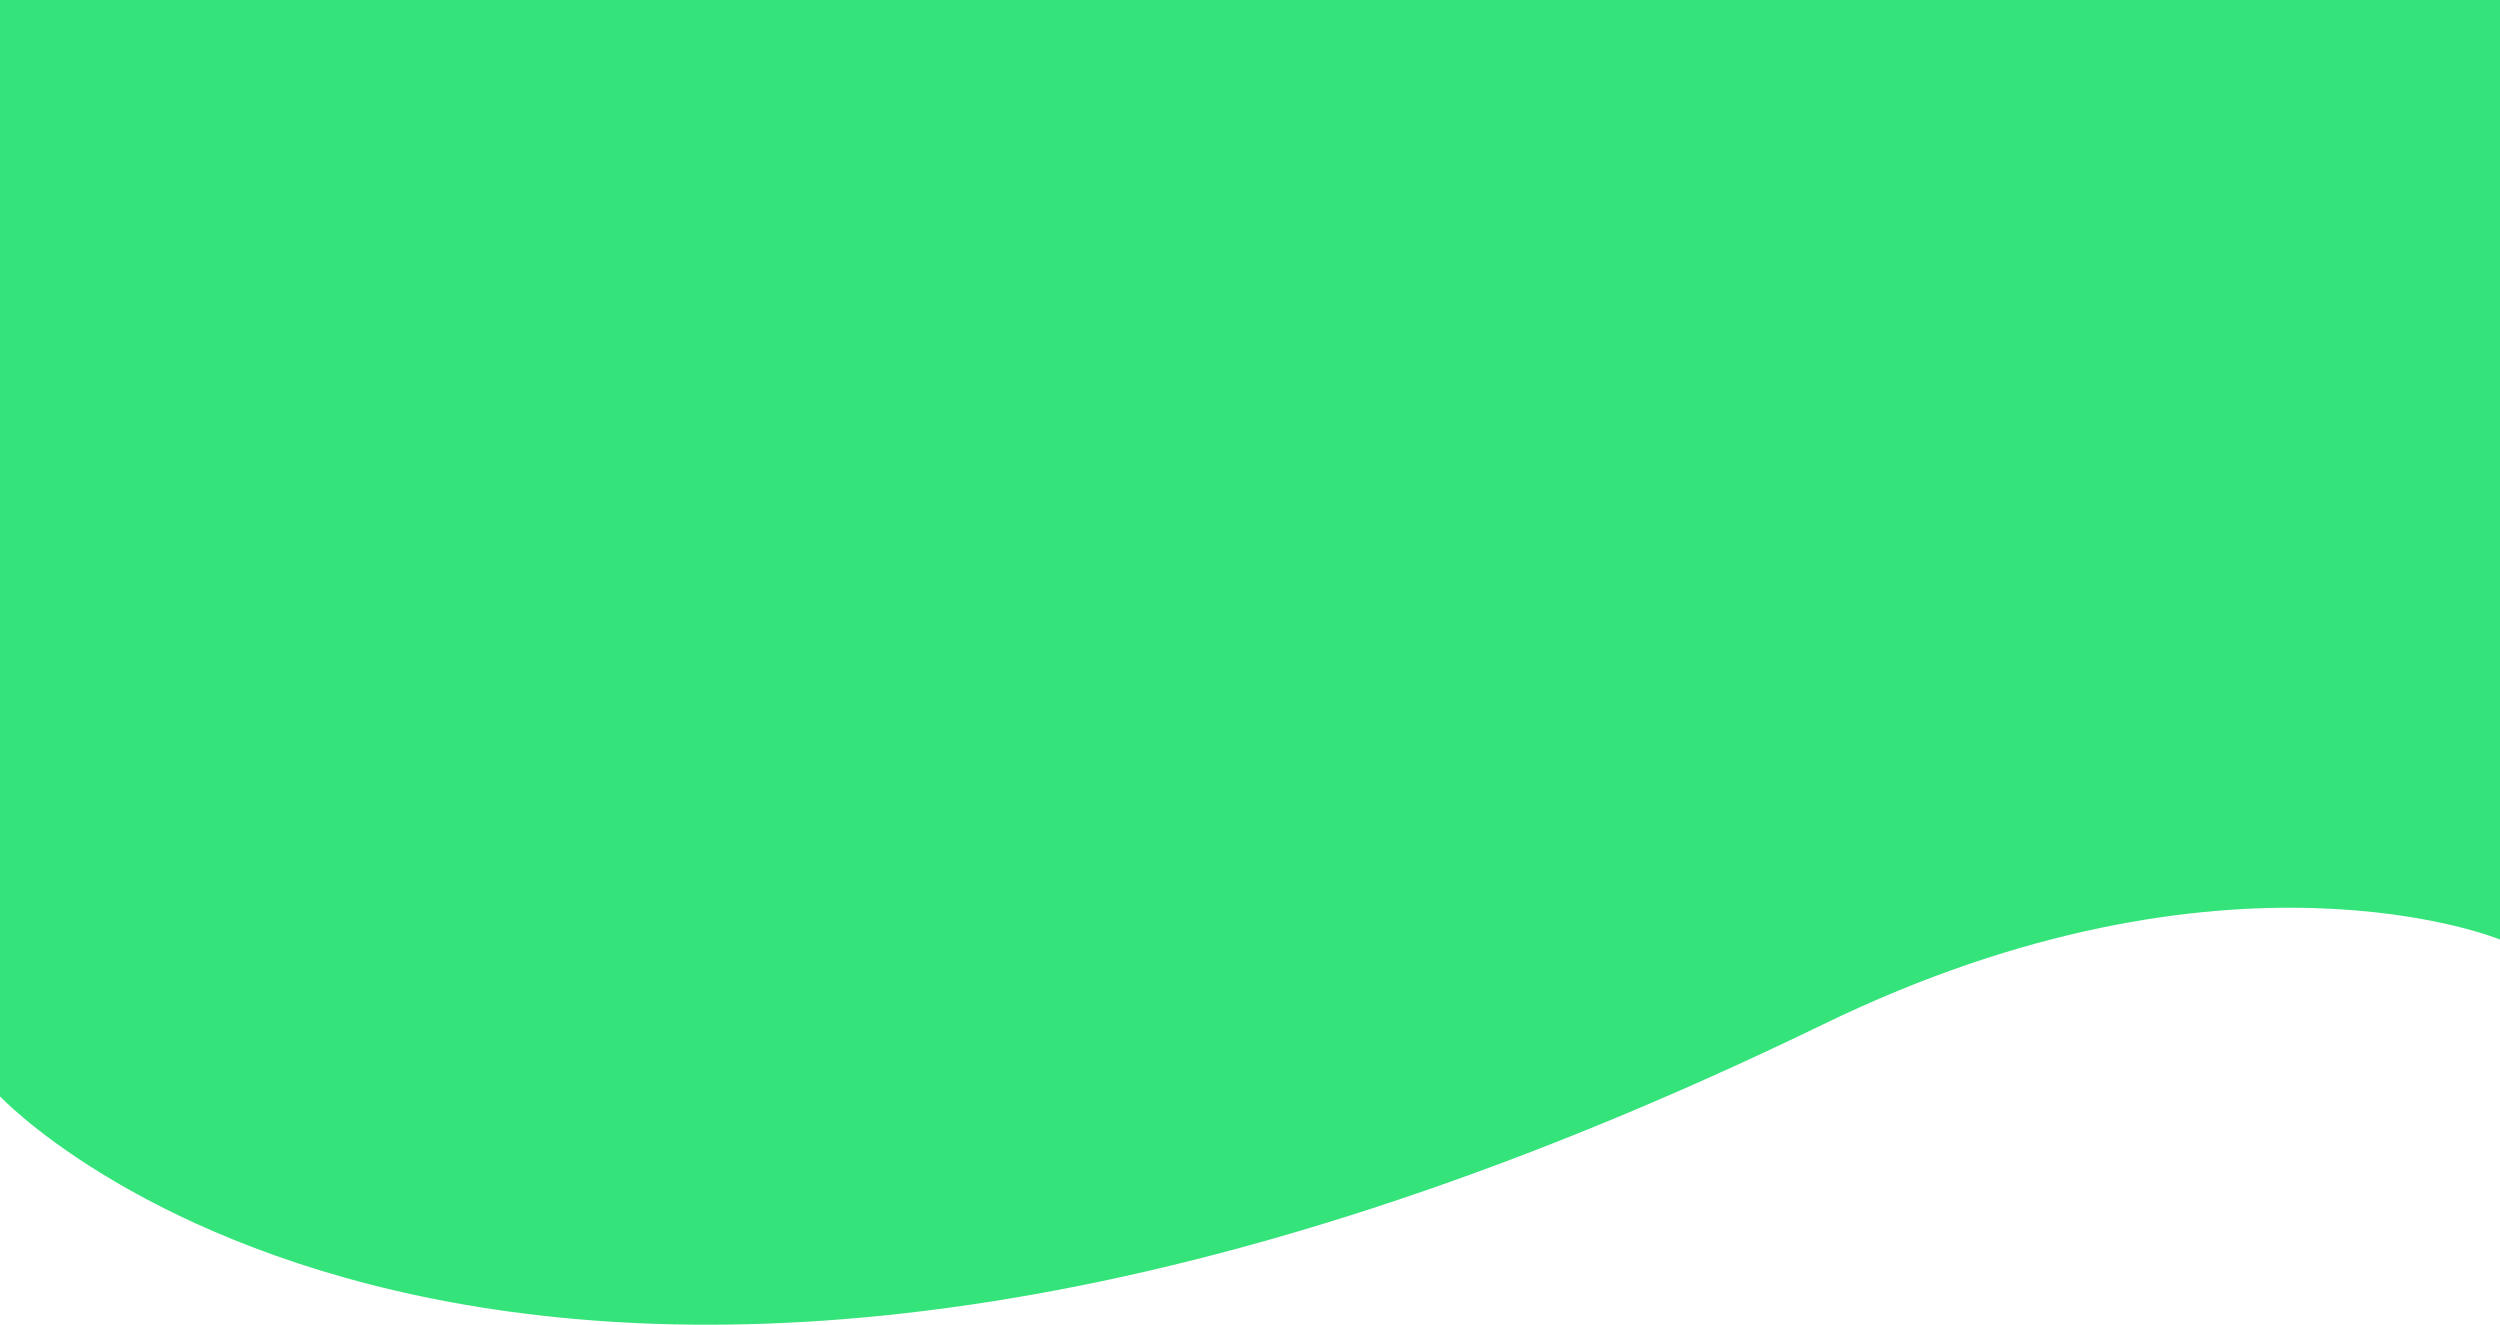
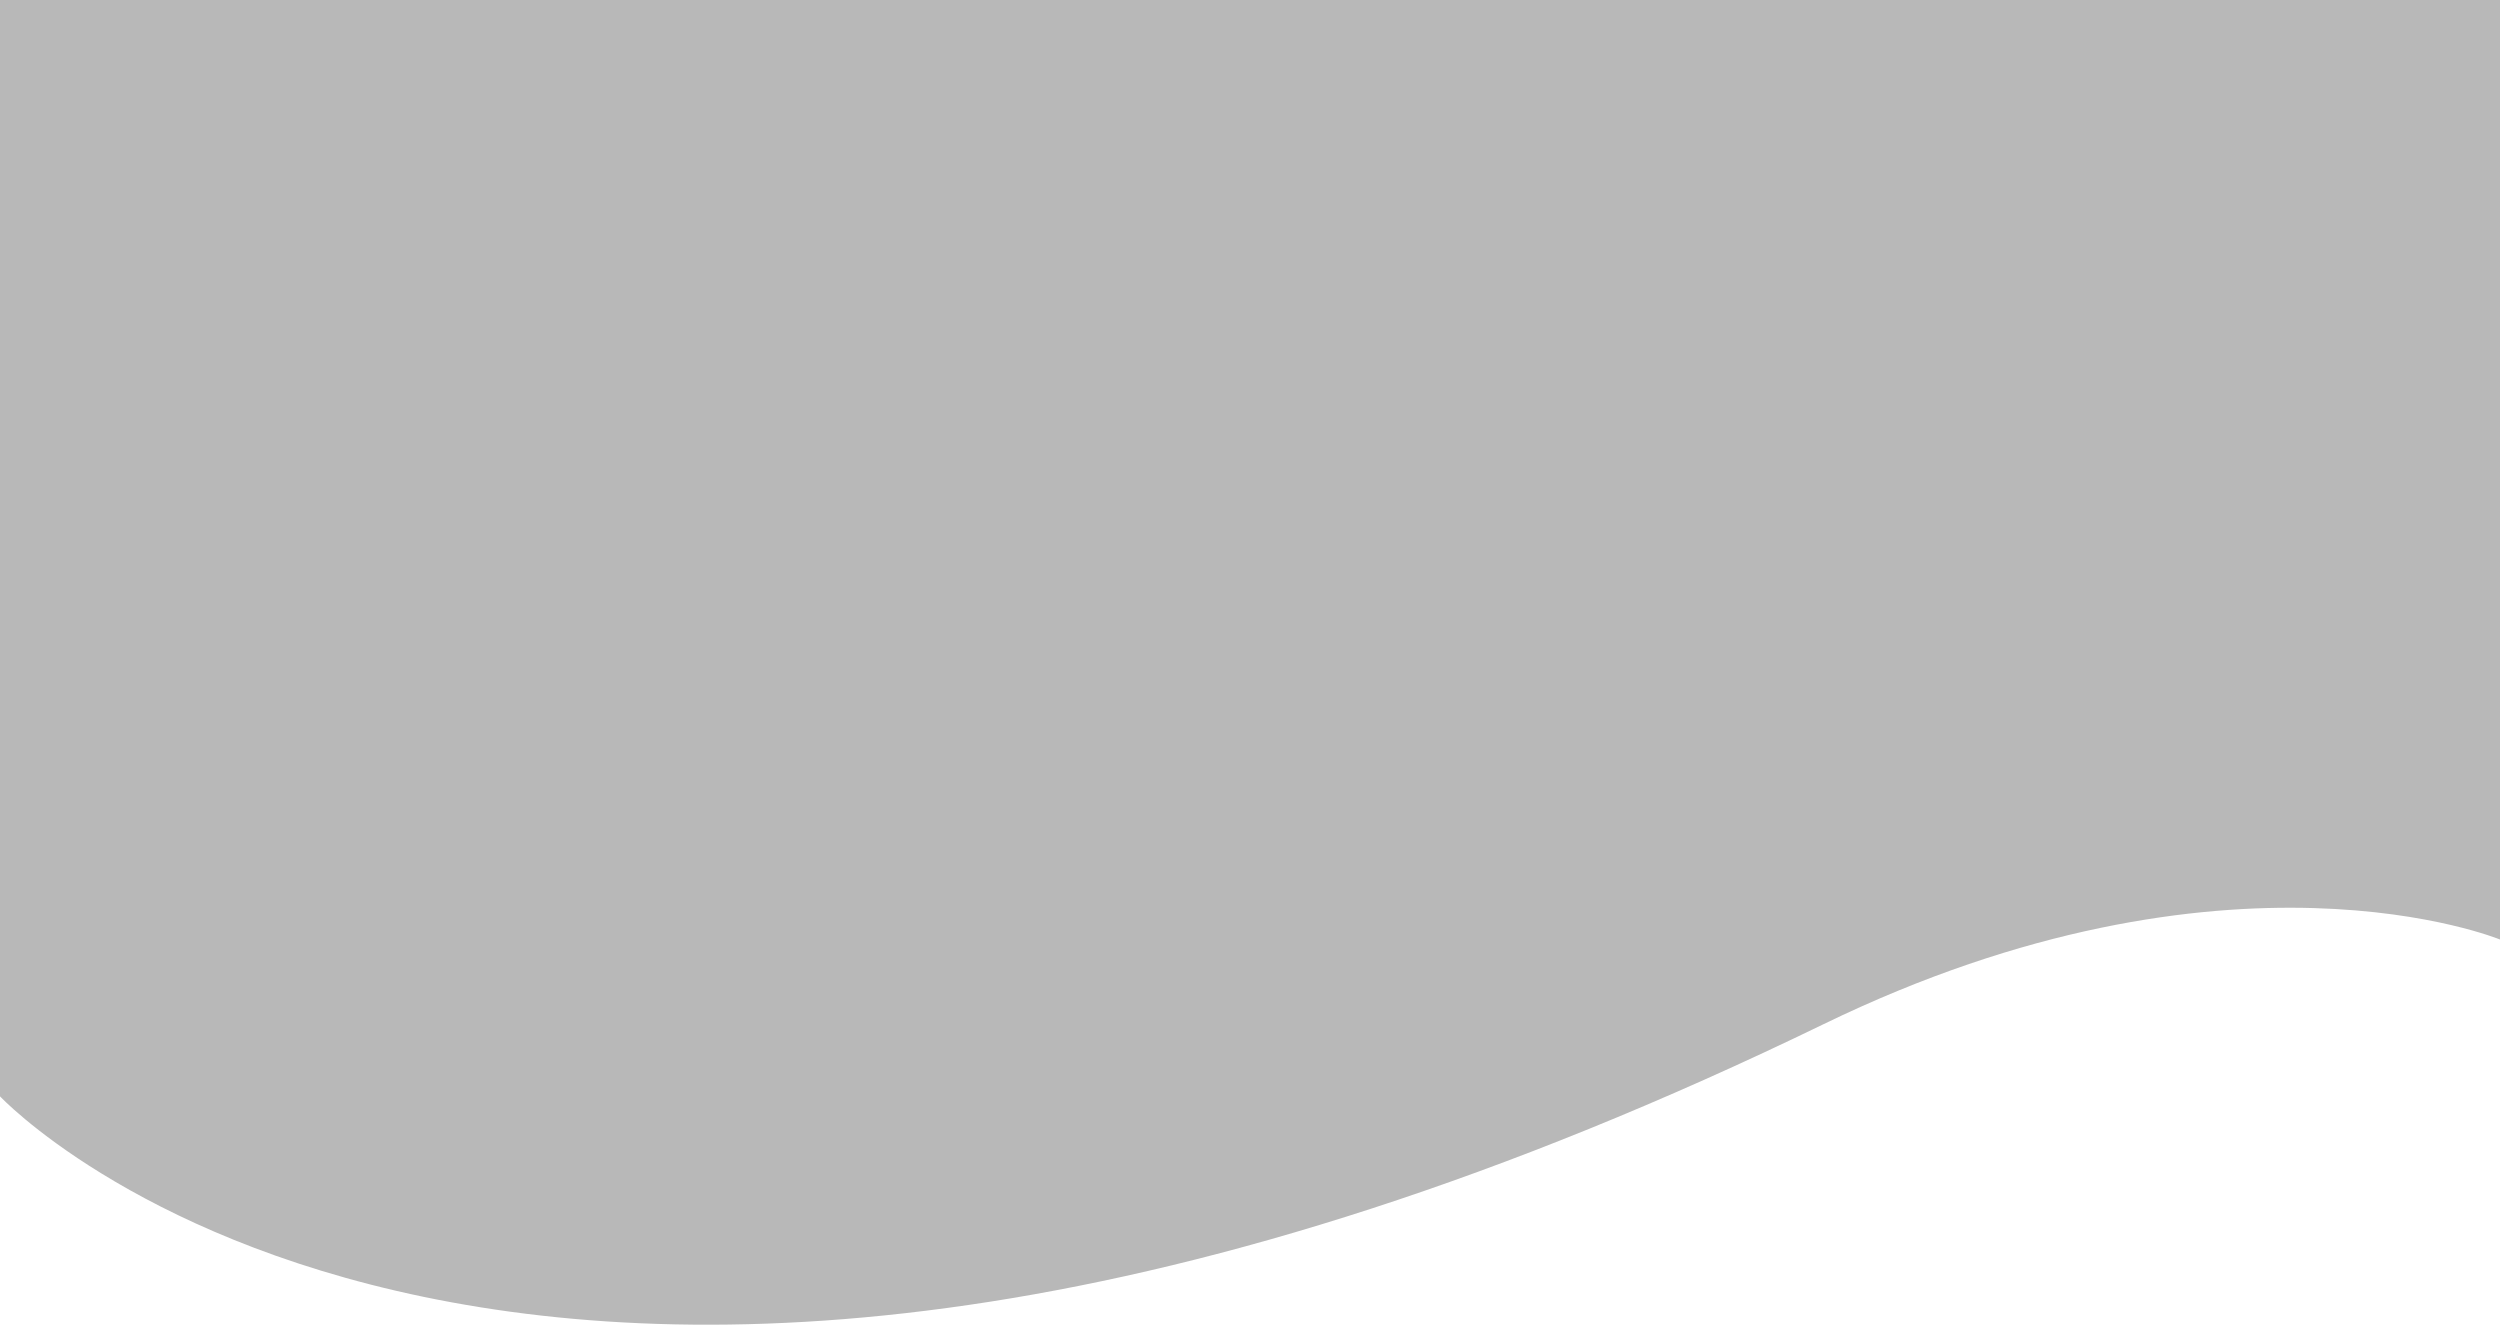
<svg xmlns="http://www.w3.org/2000/svg" width="1000" height="530" viewBox="0 0 1000 530" fill="none">
-   <path d="M0 438.535V0H1000V375.809C1000 375.809 891.5 331 729.514 409.627C209.224 662.171 0 438.535 0 438.535Z" fill="#34E37A" />
+   <path d="M0 438.535V0H1000V375.809C1000 375.809 891.5 331 729.514 409.627C209.224 662.171 0 438.535 0 438.535Z" fill="rgba(0, 0, 0, 0.28)" />
</svg>
